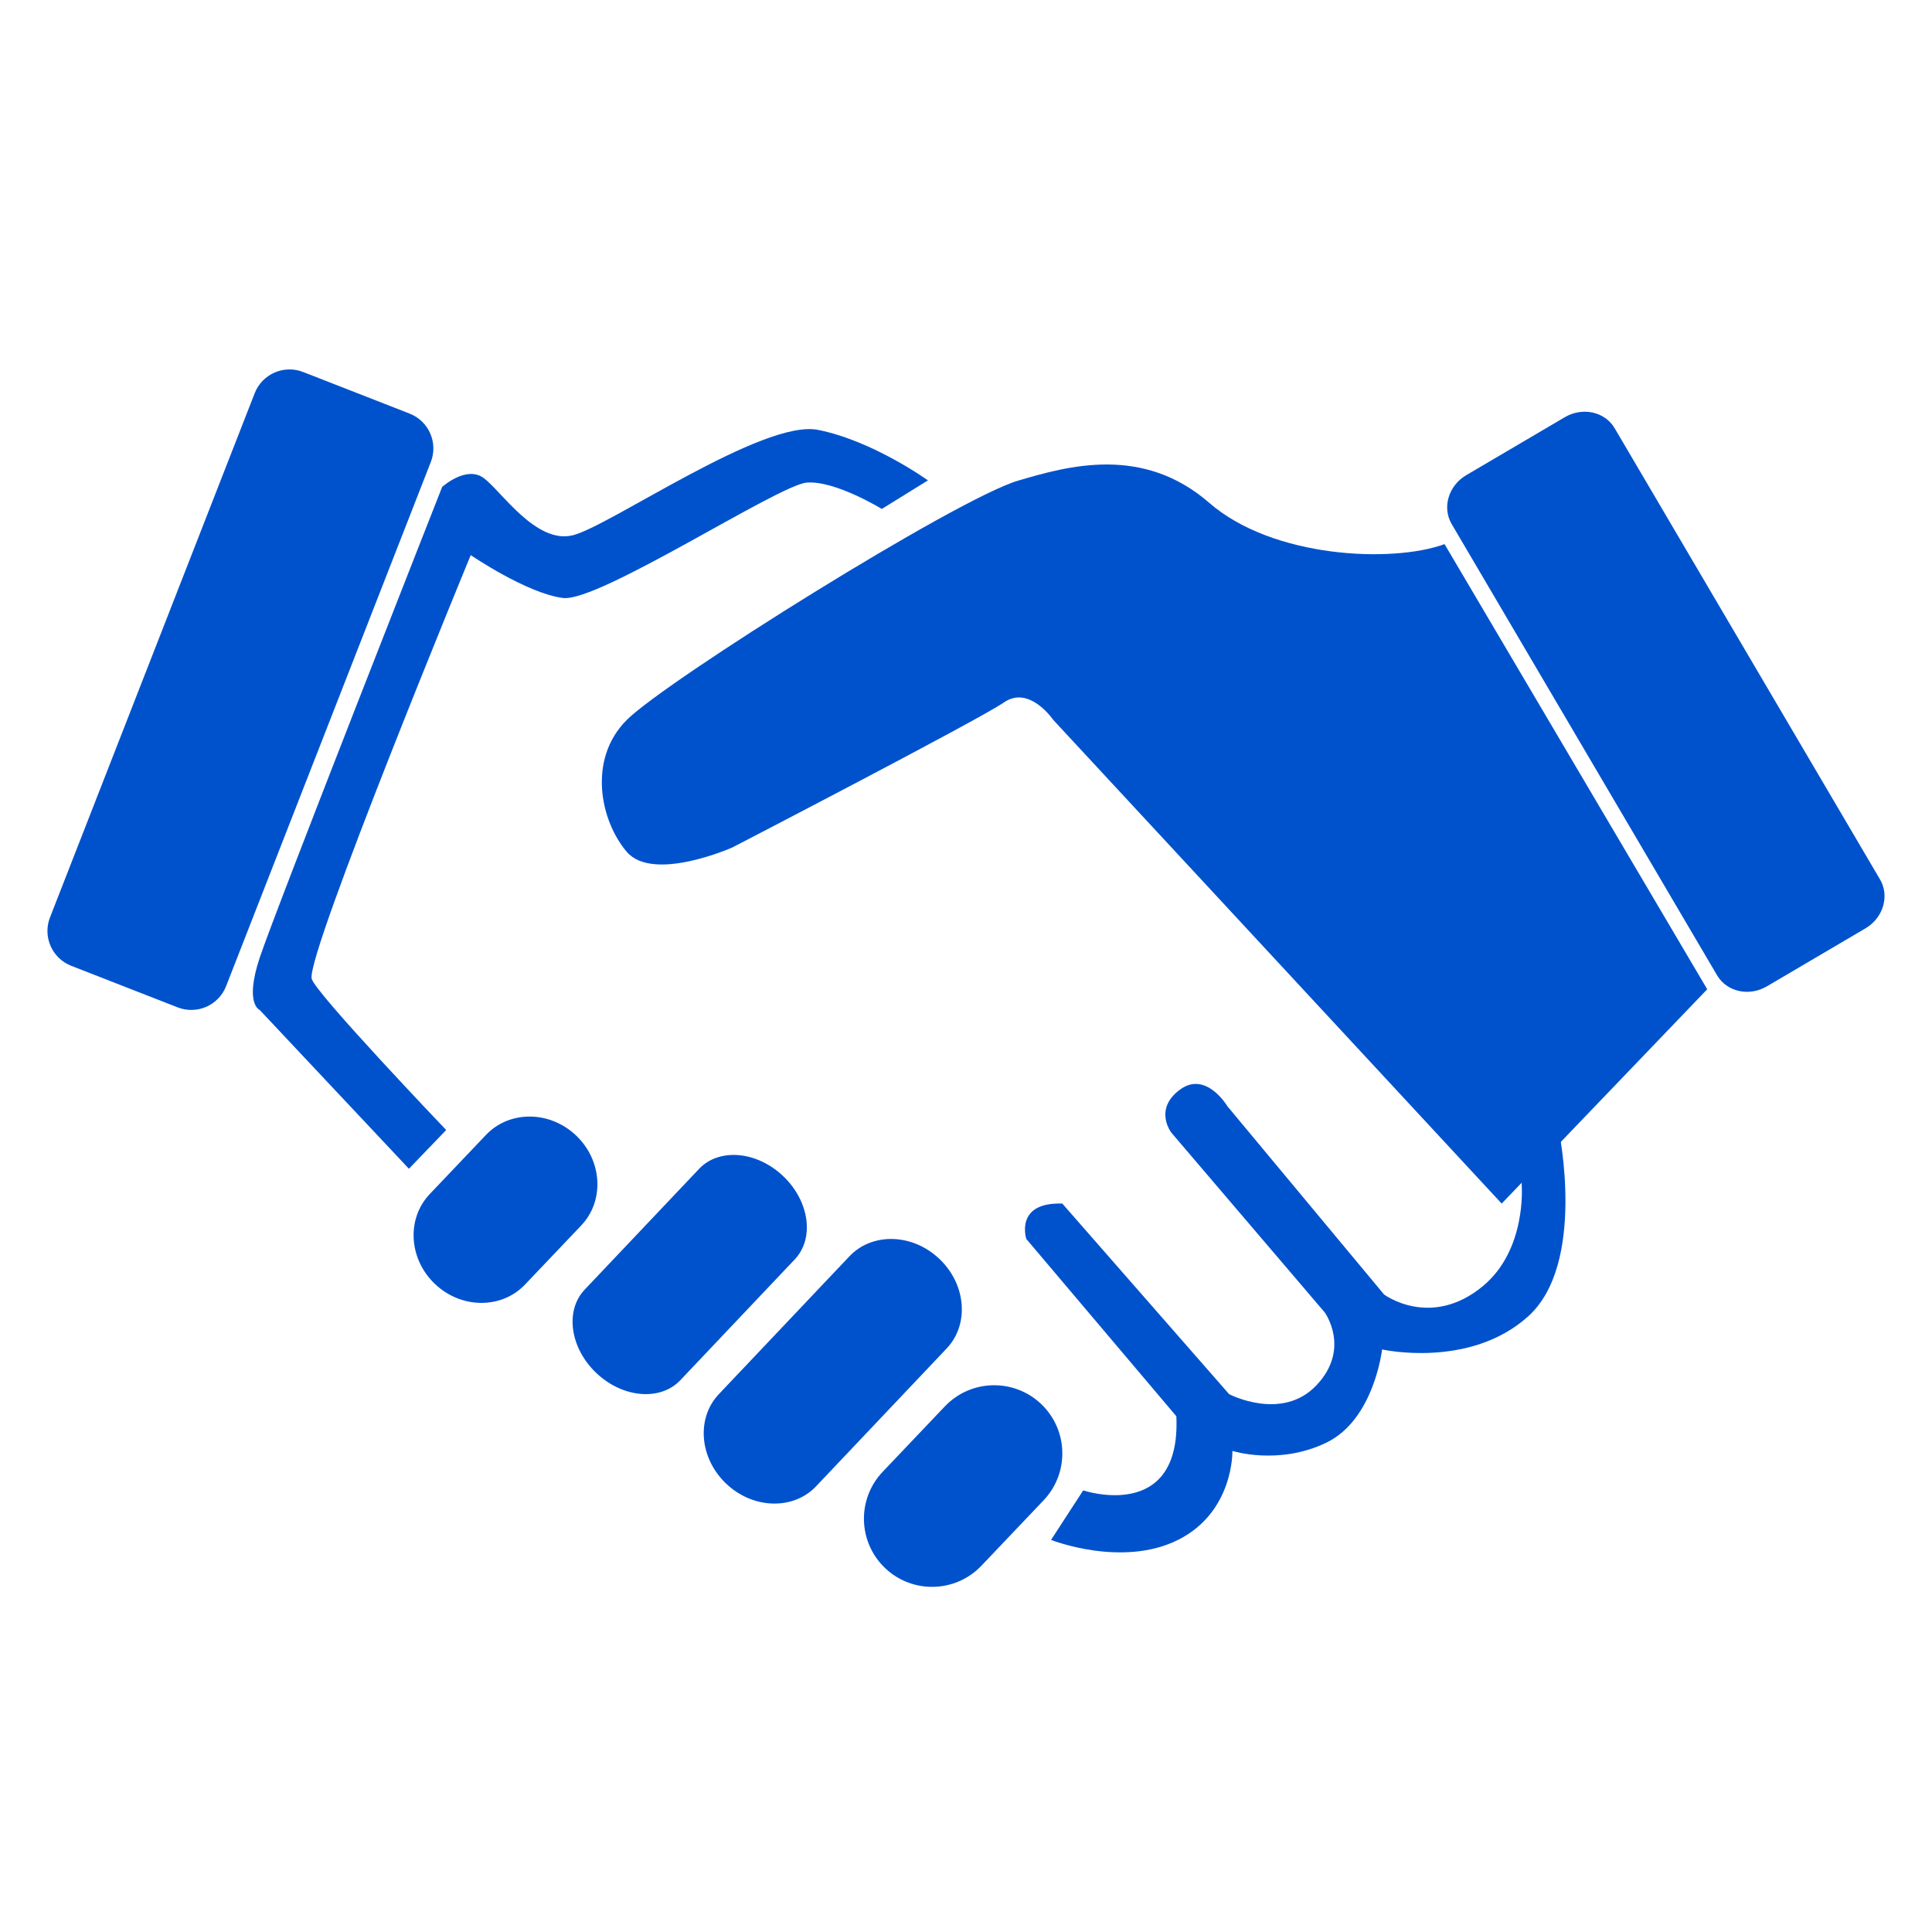
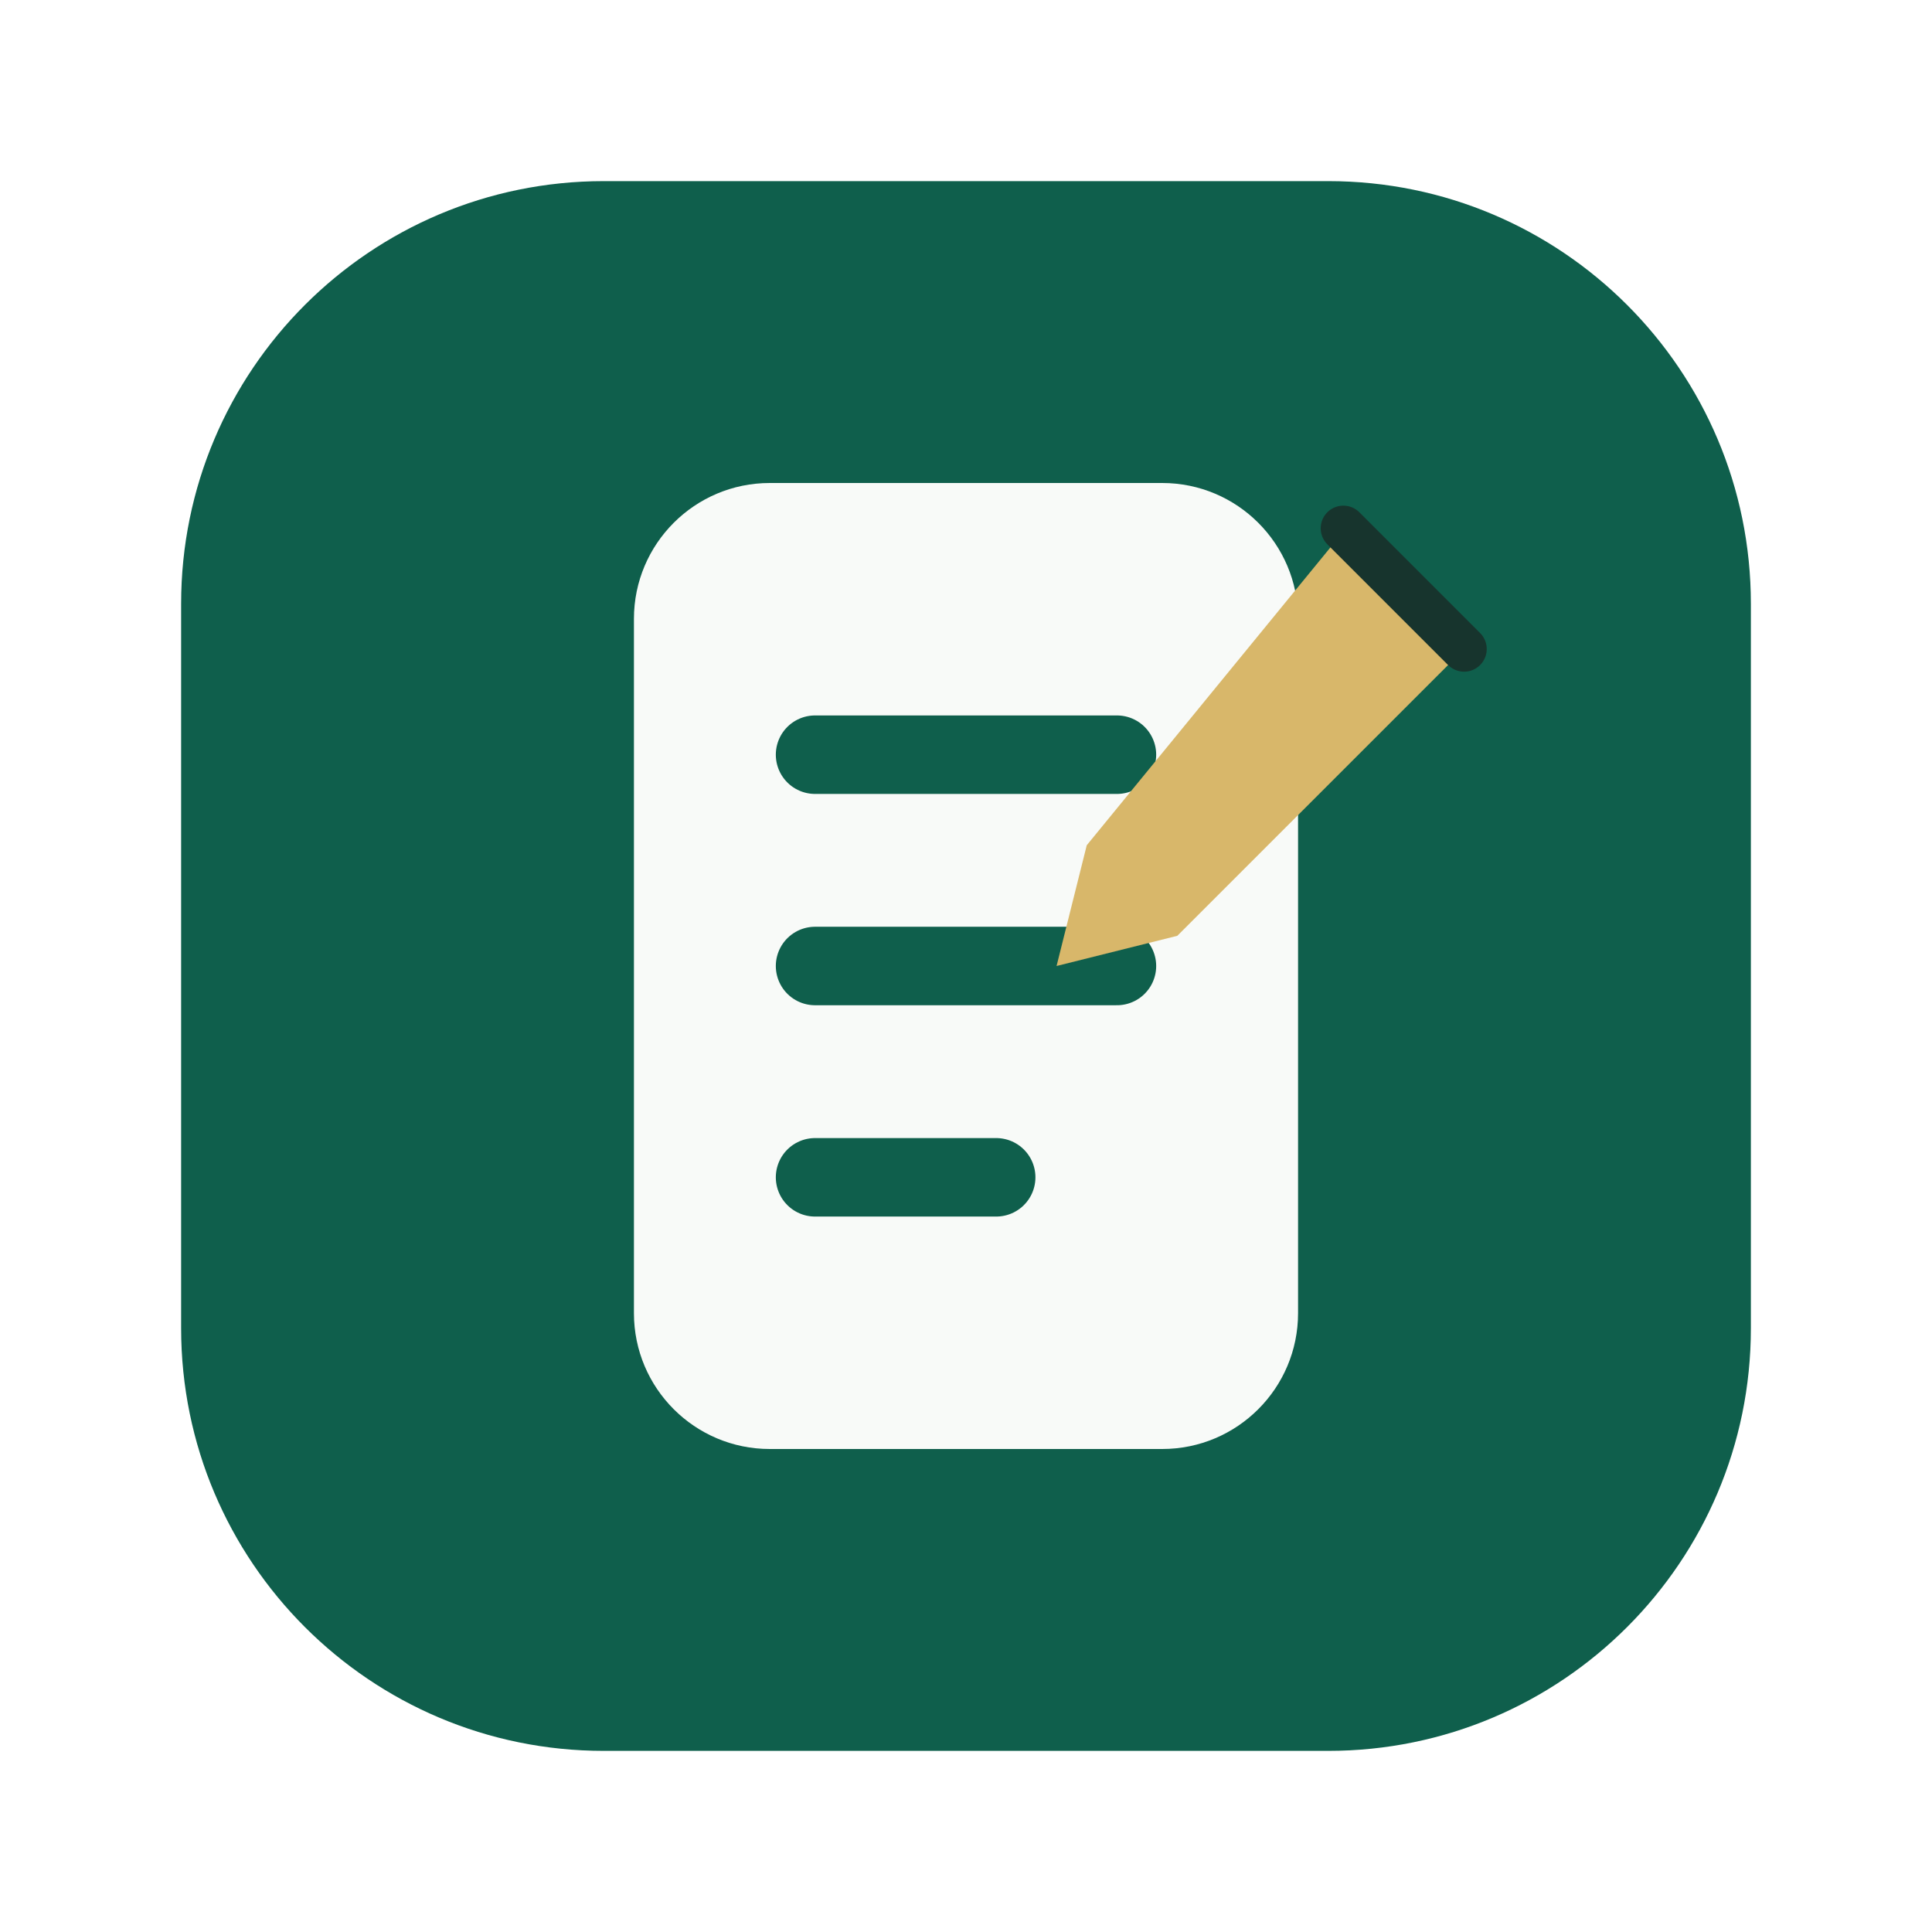
- <svg xmlns="http://www.w3.org/2000/svg" t="1768375177727" class="icon" viewBox="0 0 1024 1024" version="1.1" p-id="9638" width="48" height="48">
-   <path d="M996.454 466.125c5.158 8.779 1.7 20.394-7.751 25.945l-52.207 30.706c-9.428 5.547-21.262 2.932-26.416-5.854L769.423 277.774c-5.164-8.776-1.706-20.392 7.735-25.935l52.207-30.706c9.43-5.55 21.272-2.94 26.44 5.84l140.65 239.152zM119.842 522.68a19.821 19.821 0 0 1-25.678 11.25l-56.416-22.029a19.818 19.818 0 0 1-11.243-25.668L134.99 208.418a19.831 19.831 0 0 1 25.668-11.254l56.419 22.037a19.828 19.828 0 0 1 11.264 25.672l-108.5 277.807z m645.796-234.284l139.223 235.933-108.933 113.596-237.684-256.359s-12.626-18.602-26.119-9.28c-13.49 9.321-143.985 76.895-143.985 76.895s-41.946 18.644-55.924 2.331c-13.977-16.312-20.971-49.015 0-69.946 20.975-20.93 174.848-117.21 207.391-126.812 26.651-7.868 66.096-18.893 101.362 11.797 33.639 29.272 97.024 31.98 124.669 21.845z m-245.443 541.44c-13.742 14.455-36.597 15.036-51.056 1.297-14.46-13.749-15.036-36.611-1.294-51.063l32.915-34.629c13.742-14.455 36.604-15.035 51.063-1.297 14.456 13.746 15.036 36.612 1.297 51.067l-32.925 34.625zM278.275 680.84c-12.43 13.083-33.815 12.94-47.749-0.311-13.947-13.257-15.169-34.601-2.724-47.68l29.778-31.325c12.432-13.083 33.81-12.94 47.753 0.307 13.943 13.254 15.159 34.601 2.734 47.681l-29.792 31.328zM432.561 787.75c-12.076 12.748-33.41 12.148-47.643-1.338-14.23-13.48-15.988-34.752-3.905-47.494l69.206-73.052c12.076-12.752 33.413-12.155 47.636 1.335 14.24 13.48 15.995 34.748 3.912 47.496L432.56 787.75z m-71.97-56.215c-10.578 11.169-30.508 9.469-44.503-3.785-13.994-13.257-16.766-33.065-6.188-44.23l60.634-64.003c10.578-11.165 30.499-9.469 44.497 3.788 13.998 13.258 16.77 33.062 6.188 44.23l-60.628 64z" p-id="9639" fill="#0052CC" />
-   <path d="M236.49 598.934l-19.75 20.528-79.097-84.166s-8.158-3.024 0-27.672c8.15-24.651 96.7-249.515 96.7-249.515s12.816-11.656 22.135-4.662c9.325 6.99 27.576 34.952 46.998 30.293 19.415-4.659 100.973-61.71 130.103-55.9 29.126 5.806 58.252 26.774 58.252 26.774l-24.464 15.145s-24.682-15.145-39.724-13.98c-15.032 1.163-110.19 63.5-129.219 61.17-19.026-2.335-48.926-22.723-48.926-22.723s-86.904 210.678-84.327 224.43c1.304 6.984 71.318 80.278 71.318 80.278z m337.63 191.007s51.988 17.507 49.37-39.294l-79.52-93.97s-6.404-19.623 19.083-18.752l88.399 100.997s27.958 14.677 46.305-4.71c18.354-19.388 4.37-38.612 4.37-38.612l-81.266-95.246s-9.594-12.237 4.38-22.719c13.974-10.486 25.334 8.735 25.334 8.735l83.008 99.737s24.788 18.456 52.433-4.488c23.149-19.22 20.534-53.081 20.534-53.081l-0.256-16.398 19.917-12.875s14.766 70.472-16.254 98.437c-31.028 27.966-77.425 17.538-77.425 17.538S728.34 752.404 703 764.634c-25.34 12.24-49.804 4.37-49.804 4.37s0.867 32.334-28.836 47.185c-29.713 14.859-67.287 0-67.287 0l17.046-26.248z" p-id="9640" fill="#0052CC" />
+ <svg xmlns="http://www.w3.org/2000/svg" width="64" height="64" viewBox="0 0 64 64" fill="none" role="img" aria-label="China Health Check Guide logo">
+   <rect x="6" y="6" width="52" height="52" rx="14" fill="#0F5F4C" />
+   <path d="M21 20.5C21 18.015 23.015 16 25.5 16H38.5C40.985 16 43 18.015 43 20.5V43.5C43 45.985 40.985 48 38.5 48H25.5C23.015 48 21 45.985 21 43.5V20.5Z" fill="#F8FAF8" />
+   <path d="M27 25H37" stroke="#0F5F4C" stroke-width="2.6" stroke-linecap="round" />
+   <path d="M27 32H37" stroke="#0F5F4C" stroke-width="2.6" stroke-linecap="round" />
+   <path d="M27 39H33" stroke="#0F5F4C" stroke-width="2.6" stroke-linecap="round" />
+   <path d="M45 17L49 21L39 31L35 32L36 28L45 17Z" fill="#D8B76A" />
+   <path d="M44.5 17.5L48.5 21.5" stroke="#17342D" stroke-width="1.5" stroke-linecap="round" />
</svg>
